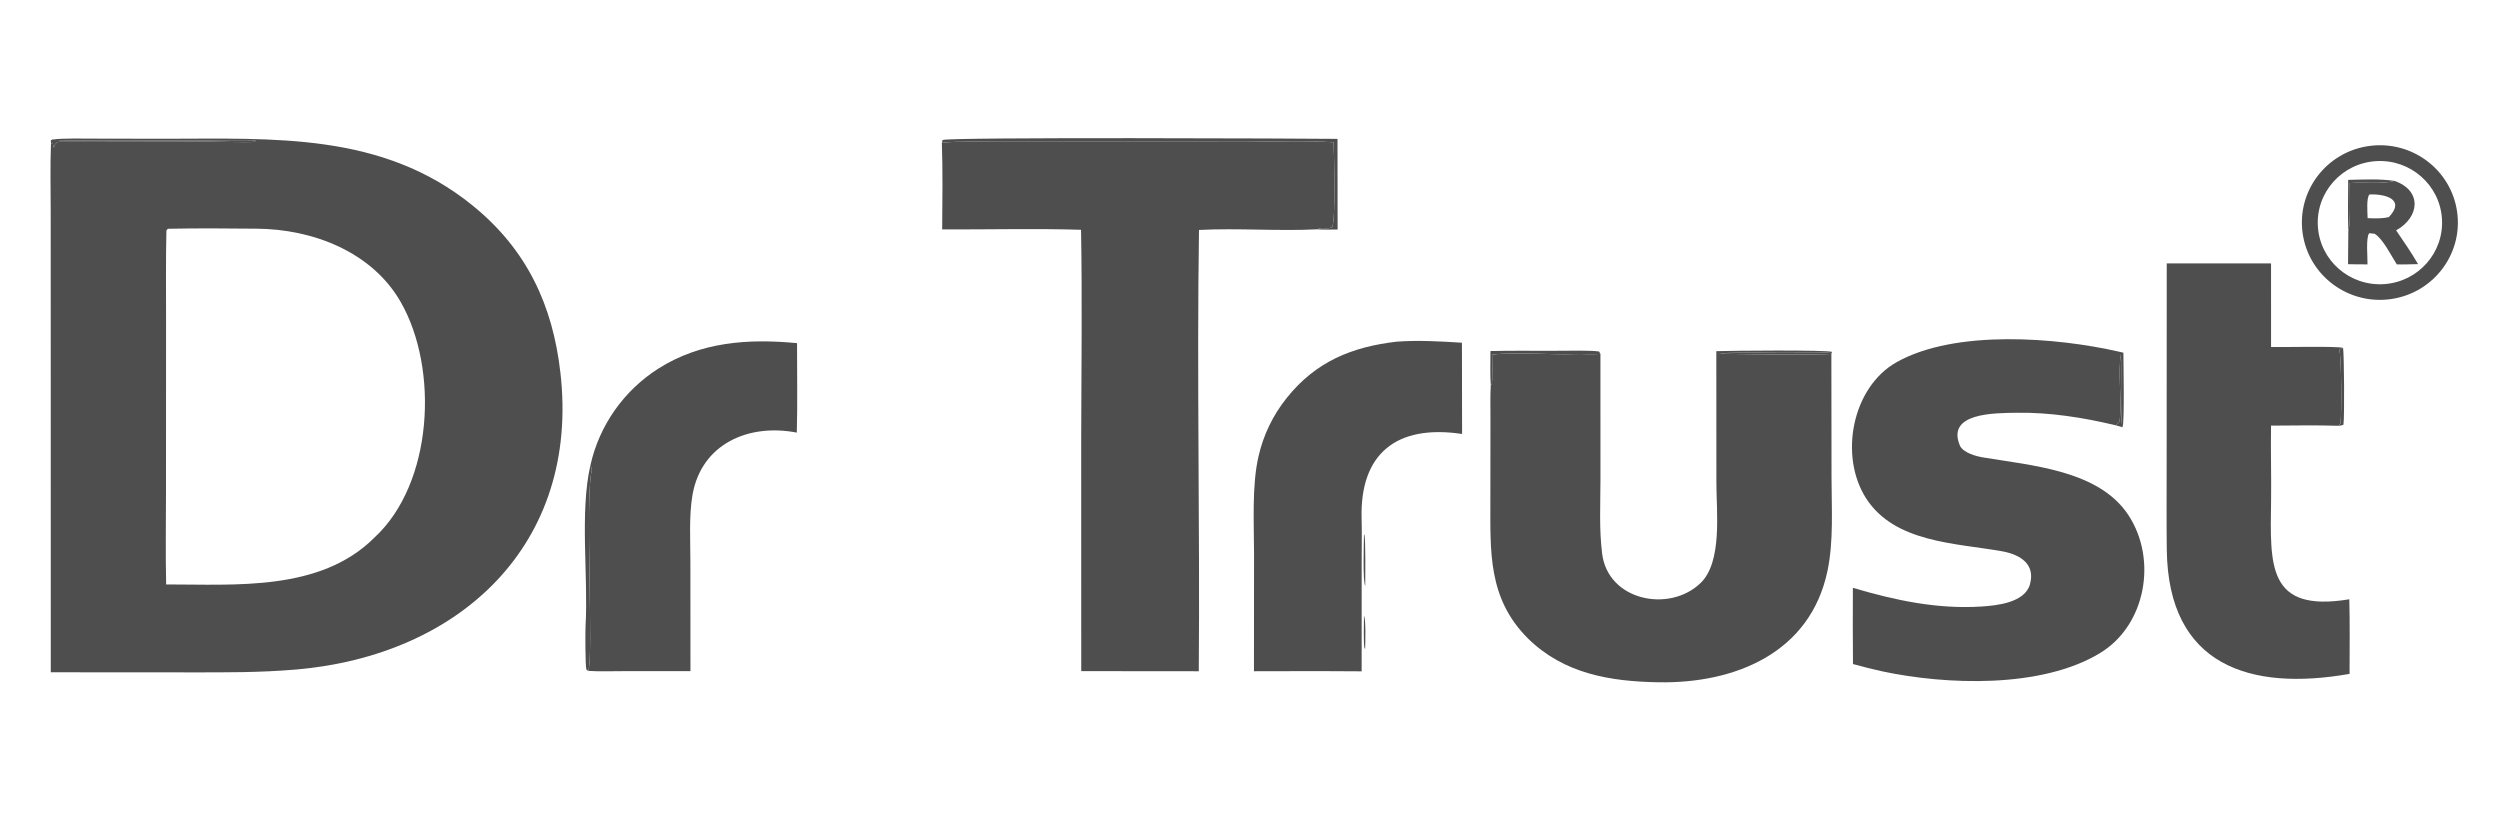
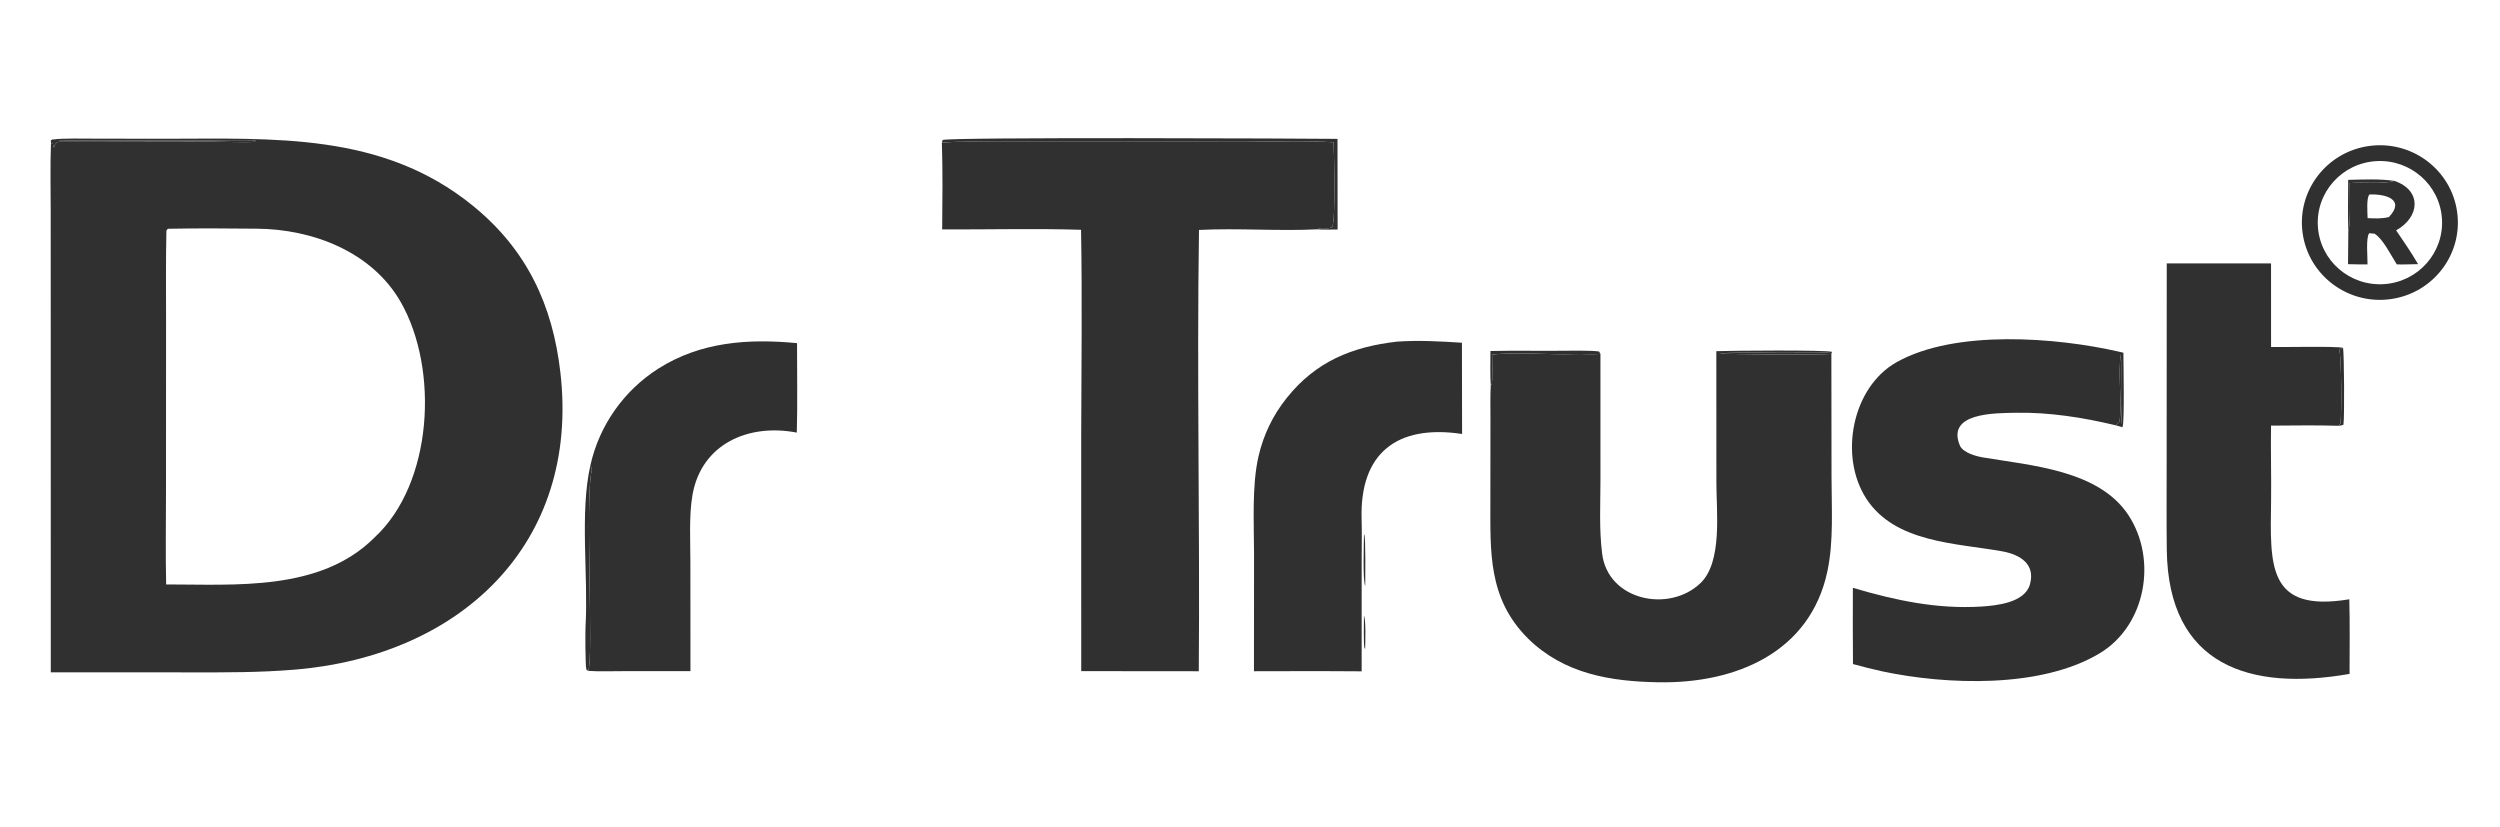
<svg xmlns="http://www.w3.org/2000/svg" width="115" height="38" viewBox="0 0 115 38" fill="none">
-   <path d="M2.415 6.413C2.97 6.355 3.806 6.376 4.384 6.377L7.564 6.383C12.605 6.381 17.58 6.082 21.737 9.451C24.239 11.479 25.424 14.038 25.779 17.143C26.678 25.006 21.2 30.165 13.572 30.802C11.933 30.939 10.414 30.93 8.747 30.929L2.336 30.925L2.334 15.247L2.332 9.699C2.332 8.715 2.304 7.575 2.345 6.601L2.422 6.563C2.436 6.649 2.449 6.715 2.47 6.8C2.509 6.653 2.587 6.518 2.765 6.521C3.362 6.531 3.958 6.52 4.556 6.522L9.667 6.513C10.118 6.513 11.399 6.566 11.732 6.522L11.752 6.468C11.513 6.429 9.914 6.457 9.584 6.458L4.411 6.464C4.017 6.464 2.767 6.485 2.432 6.416L2.415 6.413ZM7.643 26.884C10.824 26.881 14.72 27.212 17.206 24.747C17.216 24.738 17.225 24.728 17.234 24.719C19.915 22.237 20.198 16.992 18.439 13.903C17.115 11.578 14.376 10.534 11.799 10.52C10.449 10.507 9.071 10.495 7.721 10.524C7.703 10.545 7.681 10.571 7.655 10.601C7.625 11.869 7.638 13.458 7.639 14.693L7.636 22.569C7.636 23.98 7.61 25.483 7.643 26.884Z" fill="#4E4E4E" />
-   <path d="M43.326 6.569C44.023 6.484 45.306 6.525 46.049 6.521L51.751 6.519L57.34 6.522C58.534 6.514 60.189 6.46 61.344 6.547C61.371 7.13 61.445 10.029 61.285 10.446C61.06 10.571 60.804 10.425 60.594 10.548C58.876 10.64 56.915 10.485 55.154 10.578C55.051 17.298 55.199 24.141 55.144 30.877L49.737 30.872L49.735 20.15C49.742 17 49.786 13.713 49.728 10.57C47.688 10.506 45.407 10.561 43.34 10.554C43.353 9.278 43.368 7.835 43.326 6.569Z" fill="#4E4E4E" />
-   <path d="M78.951 16.154C79.495 16.13 84.033 16.091 84.27 16.186C83.808 16.246 83.183 16.219 82.703 16.227C81.505 16.246 80.241 16.176 79.051 16.258C79.507 16.305 84.002 16.335 84.243 16.276L84.25 21.943C84.251 23.368 84.354 24.885 84.063 26.266C83.271 30.034 79.817 31.445 76.297 31.385C74.089 31.348 71.953 31.003 70.293 29.376C68.43 27.523 68.56 25.36 68.557 22.995L68.561 19.269C68.562 18.802 68.547 18.181 68.575 17.724L68.621 17.679C68.666 17.48 68.642 16.577 68.639 16.316C69.618 16.176 71.404 16.334 72.441 16.287C72.811 16.271 73.239 16.324 73.62 16.273L73.621 22.096C73.619 23.212 73.557 24.337 73.698 25.463C73.961 27.627 76.779 28.203 78.22 26.826C79.236 25.854 78.955 23.559 78.954 22.228L78.951 16.154Z" fill="#4E4E4E" />
-   <path d="M85.232 27.04C87.171 27.613 89.105 28.03 91.144 27.9C91.856 27.855 93.147 27.723 93.379 26.875C93.632 25.951 92.94 25.523 92.135 25.366C89.984 24.978 87.161 24.978 85.841 22.924C84.589 20.974 85.191 17.814 87.244 16.66C89.947 15.141 94.612 15.523 97.465 16.175C97.535 16.191 97.606 16.208 97.676 16.226C97.678 16.698 97.732 19.407 97.638 19.654C97.51 19.24 97.609 16.966 97.56 16.289C97.423 17.16 97.596 18.27 97.522 19.167C97.499 19.446 97.501 19.409 97.315 19.562C95.812 19.202 94.271 18.963 92.766 18.987C91.757 19.003 89.501 18.979 90.163 20.515C90.334 20.838 90.904 20.988 91.22 21.041C93.443 21.416 96.539 21.626 97.901 23.686C99.247 25.722 98.719 28.758 96.601 30.042C93.898 31.681 89.518 31.507 86.591 30.884C86.137 30.784 85.685 30.671 85.237 30.546C85.228 29.378 85.226 28.209 85.232 27.04Z" fill="#4E4E4E" />
-   <path d="M99.67 12.115L104.468 12.118L104.469 15.963C104.957 15.976 107.492 15.915 107.782 16.002L107.606 16.078L107.61 16.094C107.708 16.467 107.724 19.067 107.66 19.483C107.633 19.513 107.594 19.561 107.564 19.586C106.562 19.553 105.477 19.575 104.468 19.579C104.449 20.714 104.485 21.901 104.47 23.032C104.43 25.994 104.276 28.194 108.068 27.567C108.098 28.689 108.081 29.872 108.08 30.999C103.513 31.8 99.74 30.637 99.672 25.293C99.656 23.937 99.666 22.553 99.666 21.195L99.67 12.115Z" fill="#4E4E4E" />
-   <path d="M64.263 15.715C65.247 15.645 66.267 15.702 67.249 15.765L67.256 19.963C64.258 19.511 62.546 20.85 62.634 23.868C62.653 24.489 62.635 25.176 62.637 25.803L62.636 30.881L60.66 30.871L57.682 30.877L57.686 25.487C57.685 24.086 57.581 22.347 57.889 21.003C58.111 20.016 58.557 19.092 59.193 18.301C60.53 16.63 62.189 15.953 64.263 15.715Z" fill="#4E4E4E" />
-   <path d="M27.159 21.402C27.568 19.569 28.691 17.971 30.283 16.956C32.222 15.725 34.42 15.568 36.664 15.785C36.661 17.118 36.691 18.576 36.653 19.9C34.427 19.468 32.264 20.421 31.854 22.768C31.689 23.717 31.758 24.897 31.758 25.872L31.761 30.873H28.665C28.215 30.873 27.487 30.895 27.054 30.86C27.321 30.39 26.901 22.871 27.218 21.663C27.238 21.586 27.197 21.474 27.159 21.402Z" fill="#4E4E4E" />
-   <path d="M108.983 6.715C110.938 6.446 112.746 7.795 113.026 9.733C113.306 11.67 111.954 13.468 110.001 13.755C108.034 14.044 106.206 12.693 105.923 10.742C105.641 8.791 107.014 6.985 108.983 6.715ZM109.679 13.069C111.246 12.958 112.429 11.616 112.33 10.062C112.231 8.509 110.886 7.325 109.318 7.411C107.732 7.498 106.522 8.849 106.622 10.42C106.722 11.991 108.095 13.181 109.679 13.069Z" fill="#4E4E4E" />
-   <path d="M110.145 8.321C111.427 8.763 111.309 9.994 110.222 10.596C110.567 11.106 110.923 11.618 111.231 12.15C110.927 12.155 110.549 12.172 110.252 12.161C109.993 11.751 109.593 10.955 109.227 10.751L108.983 10.728C108.822 10.942 108.913 11.83 108.906 12.161C108.618 12.159 108.293 12.165 108.009 12.152L108.023 10.635C108.133 10.349 108.091 8.798 108.089 8.422C108.713 8.364 109.618 8.48 110.145 8.321ZM108.911 10.034C109.234 10.049 109.572 10.065 109.89 9.984C110.665 9.167 109.72 8.913 108.994 8.946C108.848 9.101 108.903 9.771 108.911 10.034Z" fill="#4E4E4E" />
-   <path d="M108.016 8.274C108.703 8.259 109.47 8.219 110.145 8.321C109.618 8.48 108.713 8.364 108.089 8.422C108.091 8.798 108.133 10.349 108.023 10.635C107.993 9.931 108.016 8.994 108.016 8.274Z" fill="#4E4E4E" />
-   <path d="M43.326 6.569L43.358 6.44C43.658 6.301 60.181 6.371 61.525 6.388L61.53 10.558C61.349 10.558 60.74 10.57 60.594 10.548C60.804 10.425 61.06 10.571 61.285 10.446C61.445 10.029 61.371 7.13 61.344 6.547C60.189 6.46 58.534 6.514 57.34 6.522L51.751 6.519L46.049 6.521C45.306 6.525 44.023 6.484 43.326 6.569Z" fill="#4E4E4E" />
-   <path d="M27.159 21.402C27.197 21.474 27.238 21.586 27.218 21.663C26.901 22.871 27.321 30.39 27.054 30.86L26.975 30.804C26.921 30.668 26.921 29.034 26.935 28.799C27.067 26.527 26.661 23.569 27.159 21.402Z" fill="#4E4E4E" />
-   <path d="M68.561 16.148C69.606 16.121 70.692 16.144 71.742 16.135C72.136 16.131 73.206 16.113 73.558 16.169L73.62 16.274C73.239 16.324 72.811 16.271 72.441 16.287C71.404 16.334 69.618 16.176 68.639 16.316C68.642 16.577 68.666 17.48 68.621 17.679L68.575 17.724C68.543 17.29 68.562 16.6 68.561 16.148Z" fill="#4E4E4E" />
-   <path d="M2.345 6.601L2.34 6.454L2.415 6.413L2.432 6.416C2.767 6.485 4.017 6.464 4.411 6.464L9.584 6.458C9.914 6.457 11.513 6.429 11.752 6.468L11.732 6.522C11.399 6.566 10.118 6.513 9.667 6.513L4.556 6.522C3.958 6.52 3.362 6.531 2.765 6.521C2.587 6.518 2.509 6.653 2.47 6.8C2.448 6.715 2.436 6.649 2.421 6.563L2.345 6.601Z" fill="#4E4E4E" />
-   <path d="M107.564 19.586C107.594 19.561 107.632 19.514 107.66 19.483C107.724 19.067 107.708 16.467 107.61 16.094L107.605 16.078L107.782 16.002C107.83 16.336 107.852 19.218 107.798 19.538C107.694 19.574 107.674 19.581 107.564 19.586Z" fill="#4E4E4E" />
-   <path d="M84.243 16.276C84.002 16.335 79.507 16.305 79.051 16.258C80.241 16.176 81.505 16.245 82.703 16.227C83.183 16.219 83.808 16.246 84.27 16.186L84.243 16.276Z" fill="#4E4E4E" />
-   <path d="M97.315 19.562C97.501 19.409 97.499 19.446 97.522 19.167C97.597 18.27 97.423 17.161 97.56 16.29C97.609 16.966 97.51 19.24 97.638 19.654L97.315 19.562Z" fill="#4E4E4E" />
-   <path d="M62.743 24.585L62.759 24.594C62.825 24.706 62.802 26.686 62.802 26.951C62.681 26.749 62.739 24.976 62.743 24.585Z" fill="#4E4E4E" />
-   <path d="M62.742 28.321C62.84 28.517 62.801 29.558 62.798 29.841L62.772 29.829C62.714 29.706 62.741 28.545 62.742 28.321Z" fill="#4E4E4E" />
+   <path d="M2.415 6.413C2.97 6.355 3.806 6.377 4.384 6.378L7.564 6.383C12.605 6.381 17.58 6.082 21.737 9.452C24.239 11.479 25.424 14.038 25.779 17.143C26.678 25.006 21.2 30.165 13.572 30.802C11.933 30.939 10.414 30.931 8.747 30.929L2.336 30.926L2.334 15.247L2.332 9.699C2.332 8.715 2.304 7.575 2.345 6.601L2.422 6.563C2.436 6.65 2.449 6.715 2.47 6.8C2.509 6.653 2.587 6.518 2.765 6.521C3.362 6.531 3.958 6.521 4.556 6.522L9.667 6.514C10.118 6.514 11.399 6.566 11.732 6.523L11.752 6.468C11.513 6.43 9.914 6.457 9.584 6.458L4.411 6.464C4.017 6.464 2.767 6.485 2.432 6.416L2.415 6.413ZM7.643 26.884C10.824 26.882 14.72 27.212 17.206 24.747C17.216 24.738 17.225 24.729 17.234 24.719C19.915 22.237 20.198 16.993 18.439 13.903C17.115 11.578 14.376 10.534 11.799 10.52C10.449 10.507 9.071 10.495 7.721 10.524C7.703 10.545 7.681 10.571 7.655 10.602C7.625 11.87 7.638 13.458 7.639 14.693L7.636 22.57C7.636 23.98 7.61 25.483 7.643 26.884Z" fill="#303030" />
+   <path d="M43.326 6.569C44.023 6.484 45.306 6.525 46.049 6.521L51.751 6.519L57.34 6.522C58.534 6.514 60.189 6.46 61.344 6.547C61.371 7.13 61.445 10.029 61.285 10.446C61.06 10.571 60.804 10.425 60.594 10.548C58.876 10.64 56.915 10.485 55.154 10.578C55.051 17.298 55.199 24.141 55.144 30.877L49.737 30.872L49.735 20.15C49.742 17 49.786 13.713 49.728 10.57C47.688 10.506 45.407 10.561 43.34 10.554C43.353 9.278 43.368 7.835 43.326 6.569Z" fill="#303030" />
+   <path d="M78.951 16.154C79.495 16.13 84.033 16.091 84.27 16.186C83.808 16.246 83.183 16.219 82.703 16.227C81.505 16.246 80.241 16.176 79.051 16.258C79.507 16.305 84.002 16.335 84.243 16.276L84.25 21.943C84.251 23.368 84.354 24.885 84.063 26.266C83.271 30.034 79.817 31.445 76.297 31.385C74.089 31.348 71.953 31.003 70.293 29.376C68.43 27.523 68.56 25.36 68.557 22.995L68.561 19.269C68.562 18.802 68.547 18.181 68.575 17.724L68.621 17.679C68.666 17.48 68.642 16.577 68.639 16.316C69.618 16.176 71.404 16.334 72.441 16.287C72.811 16.271 73.239 16.324 73.62 16.273L73.621 22.096C73.619 23.212 73.557 24.337 73.698 25.463C73.961 27.627 76.779 28.203 78.22 26.826C79.236 25.854 78.955 23.559 78.954 22.228L78.951 16.154Z" fill="#303030" />
+   <path d="M85.232 27.04C87.171 27.613 89.105 28.03 91.144 27.901C91.856 27.855 93.147 27.723 93.379 26.875C93.632 25.952 92.94 25.523 92.135 25.367C89.984 24.978 87.161 24.978 85.841 22.924C84.589 20.974 85.191 17.814 87.244 16.66C89.947 15.142 94.612 15.523 97.465 16.175C97.535 16.191 97.606 16.208 97.676 16.226C97.678 16.698 97.732 19.407 97.638 19.655C97.51 19.241 97.609 16.966 97.56 16.29C97.423 17.161 97.596 18.27 97.522 19.168C97.499 19.446 97.501 19.409 97.315 19.563C95.812 19.202 94.271 18.963 92.766 18.987C91.757 19.003 89.501 18.979 90.163 20.515C90.334 20.839 90.904 20.988 91.22 21.042C93.443 21.416 96.539 21.627 97.901 23.686C99.247 25.723 98.719 28.758 96.601 30.042C93.898 31.681 89.518 31.507 86.591 30.884C86.137 30.784 85.685 30.671 85.237 30.547C85.228 29.378 85.226 28.209 85.232 27.04Z" fill="#303030" />
+   <path d="M99.67 12.116L104.468 12.118L104.469 15.963C104.957 15.976 107.492 15.915 107.782 16.002L107.606 16.078L107.61 16.094C107.708 16.467 107.724 19.067 107.66 19.483C107.633 19.514 107.594 19.561 107.564 19.586C106.562 19.554 105.477 19.575 104.468 19.579C104.449 20.714 104.485 21.901 104.47 23.032C104.43 25.995 104.276 28.194 108.068 27.567C108.098 28.689 108.081 29.872 108.08 30.999C103.513 31.8 99.74 30.637 99.672 25.293C99.656 23.938 99.666 22.553 99.666 21.196L99.67 12.116Z" fill="#303030" />
+   <path d="M64.263 15.715C65.247 15.645 66.267 15.702 67.249 15.765L67.256 19.963C64.258 19.511 62.546 20.85 62.634 23.868C62.653 24.489 62.635 25.176 62.637 25.803L62.636 30.881L60.66 30.871L57.682 30.877L57.686 25.487C57.685 24.086 57.581 22.347 57.889 21.003C58.111 20.016 58.557 19.092 59.193 18.301C60.53 16.63 62.189 15.953 64.263 15.715Z" fill="#303030" />
+   <path d="M27.159 21.402C27.568 19.569 28.691 17.971 30.283 16.956C32.222 15.725 34.42 15.568 36.664 15.785C36.661 17.118 36.691 18.575 36.653 19.9C34.427 19.468 32.264 20.421 31.854 22.768C31.689 23.717 31.758 24.897 31.758 25.872L31.761 30.873H28.665C28.215 30.873 27.487 30.895 27.054 30.86C27.321 30.39 26.901 22.871 27.218 21.663C27.238 21.586 27.197 21.474 27.159 21.402Z" fill="#303030" />
+   <path d="M108.983 6.715C110.938 6.446 112.746 7.795 113.026 9.733C113.306 11.67 111.954 13.468 110.001 13.755C108.034 14.044 106.206 12.693 105.923 10.742C105.641 8.791 107.014 6.985 108.983 6.715ZM109.679 13.069C111.246 12.958 112.429 11.616 112.33 10.062C112.231 8.509 110.886 7.325 109.318 7.411C107.732 7.498 106.522 8.849 106.622 10.42C106.722 11.991 108.095 13.181 109.679 13.069Z" fill="#303030" />
+   <path d="M110.145 8.321C111.427 8.763 111.309 9.994 110.222 10.596C110.567 11.106 110.923 11.619 111.231 12.151C110.927 12.156 110.549 12.172 110.252 12.162C109.993 11.751 109.593 10.955 109.227 10.751L108.983 10.728C108.822 10.943 108.913 11.83 108.906 12.162C108.618 12.16 108.293 12.165 108.009 12.152L108.023 10.635C108.133 10.35 108.091 8.798 108.089 8.422C108.713 8.365 109.618 8.48 110.145 8.321ZM108.911 10.034C109.234 10.05 109.572 10.066 109.89 9.984C110.665 9.167 109.72 8.913 108.994 8.947C108.848 9.101 108.903 9.771 108.911 10.034Z" fill="#303030" />
+   <path d="M108.016 8.273C108.703 8.259 109.47 8.219 110.145 8.321C109.618 8.48 108.713 8.364 108.089 8.422C108.091 8.797 108.133 10.349 108.023 10.635C107.993 9.931 108.016 8.993 108.016 8.273Z" fill="#303030" />
+   <path d="M43.326 6.569L43.358 6.44C43.658 6.301 60.181 6.371 61.525 6.388L61.53 10.558C61.349 10.558 60.74 10.57 60.594 10.548C60.804 10.425 61.06 10.571 61.285 10.446C61.445 10.029 61.371 7.13 61.344 6.547C60.189 6.46 58.534 6.514 57.34 6.522L51.751 6.519L46.049 6.521C45.306 6.525 44.023 6.484 43.326 6.569Z" fill="#303030" />
+   <path d="M27.159 21.402C27.197 21.475 27.238 21.587 27.218 21.663C26.901 22.871 27.321 30.39 27.054 30.86L26.975 30.804C26.921 30.668 26.921 29.034 26.935 28.799C27.067 26.527 26.661 23.569 27.159 21.402Z" fill="#303030" />
+   <path d="M68.561 16.147C69.606 16.121 70.692 16.144 71.742 16.135C72.136 16.131 73.206 16.113 73.558 16.169L73.62 16.273C73.239 16.324 72.811 16.271 72.441 16.287C71.404 16.334 69.618 16.176 68.639 16.316C68.642 16.577 68.666 17.48 68.621 17.679L68.575 17.724C68.543 17.29 68.562 16.6 68.561 16.147Z" fill="#303030" />
+   <path d="M2.345 6.601L2.34 6.454L2.415 6.413L2.432 6.416C2.767 6.485 4.017 6.464 4.411 6.464L9.584 6.458C9.914 6.457 11.513 6.429 11.752 6.468L11.732 6.522C11.399 6.566 10.118 6.513 9.667 6.513L4.556 6.522C3.958 6.52 3.362 6.531 2.765 6.521C2.587 6.518 2.509 6.653 2.47 6.8C2.448 6.715 2.436 6.649 2.421 6.563L2.345 6.601Z" fill="#303030" />
+   <path d="M107.564 19.586C107.594 19.561 107.632 19.514 107.66 19.483C107.724 19.067 107.708 16.467 107.61 16.094L107.605 16.078L107.782 16.002C107.83 16.336 107.852 19.219 107.798 19.538C107.694 19.574 107.674 19.582 107.564 19.586Z" fill="#303030" />
+   <path d="M84.243 16.276C84.002 16.335 79.507 16.304 79.051 16.258C80.241 16.176 81.505 16.245 82.703 16.227C83.183 16.219 83.808 16.245 84.27 16.185L84.243 16.276Z" fill="#303030" />
+   <path d="M97.315 19.563C97.501 19.409 97.499 19.446 97.522 19.168C97.597 18.27 97.423 17.161 97.56 16.29C97.609 16.967 97.51 19.241 97.638 19.655L97.315 19.563Z" fill="#303030" />
+   <path d="M62.743 24.585L62.759 24.594C62.825 24.706 62.802 26.686 62.802 26.951C62.681 26.749 62.739 24.976 62.743 24.585Z" fill="#303030" />
+   <path d="M62.742 28.321C62.84 28.517 62.801 29.558 62.798 29.841L62.772 29.829C62.714 29.706 62.741 28.544 62.742 28.321Z" fill="#303030" />
</svg>
